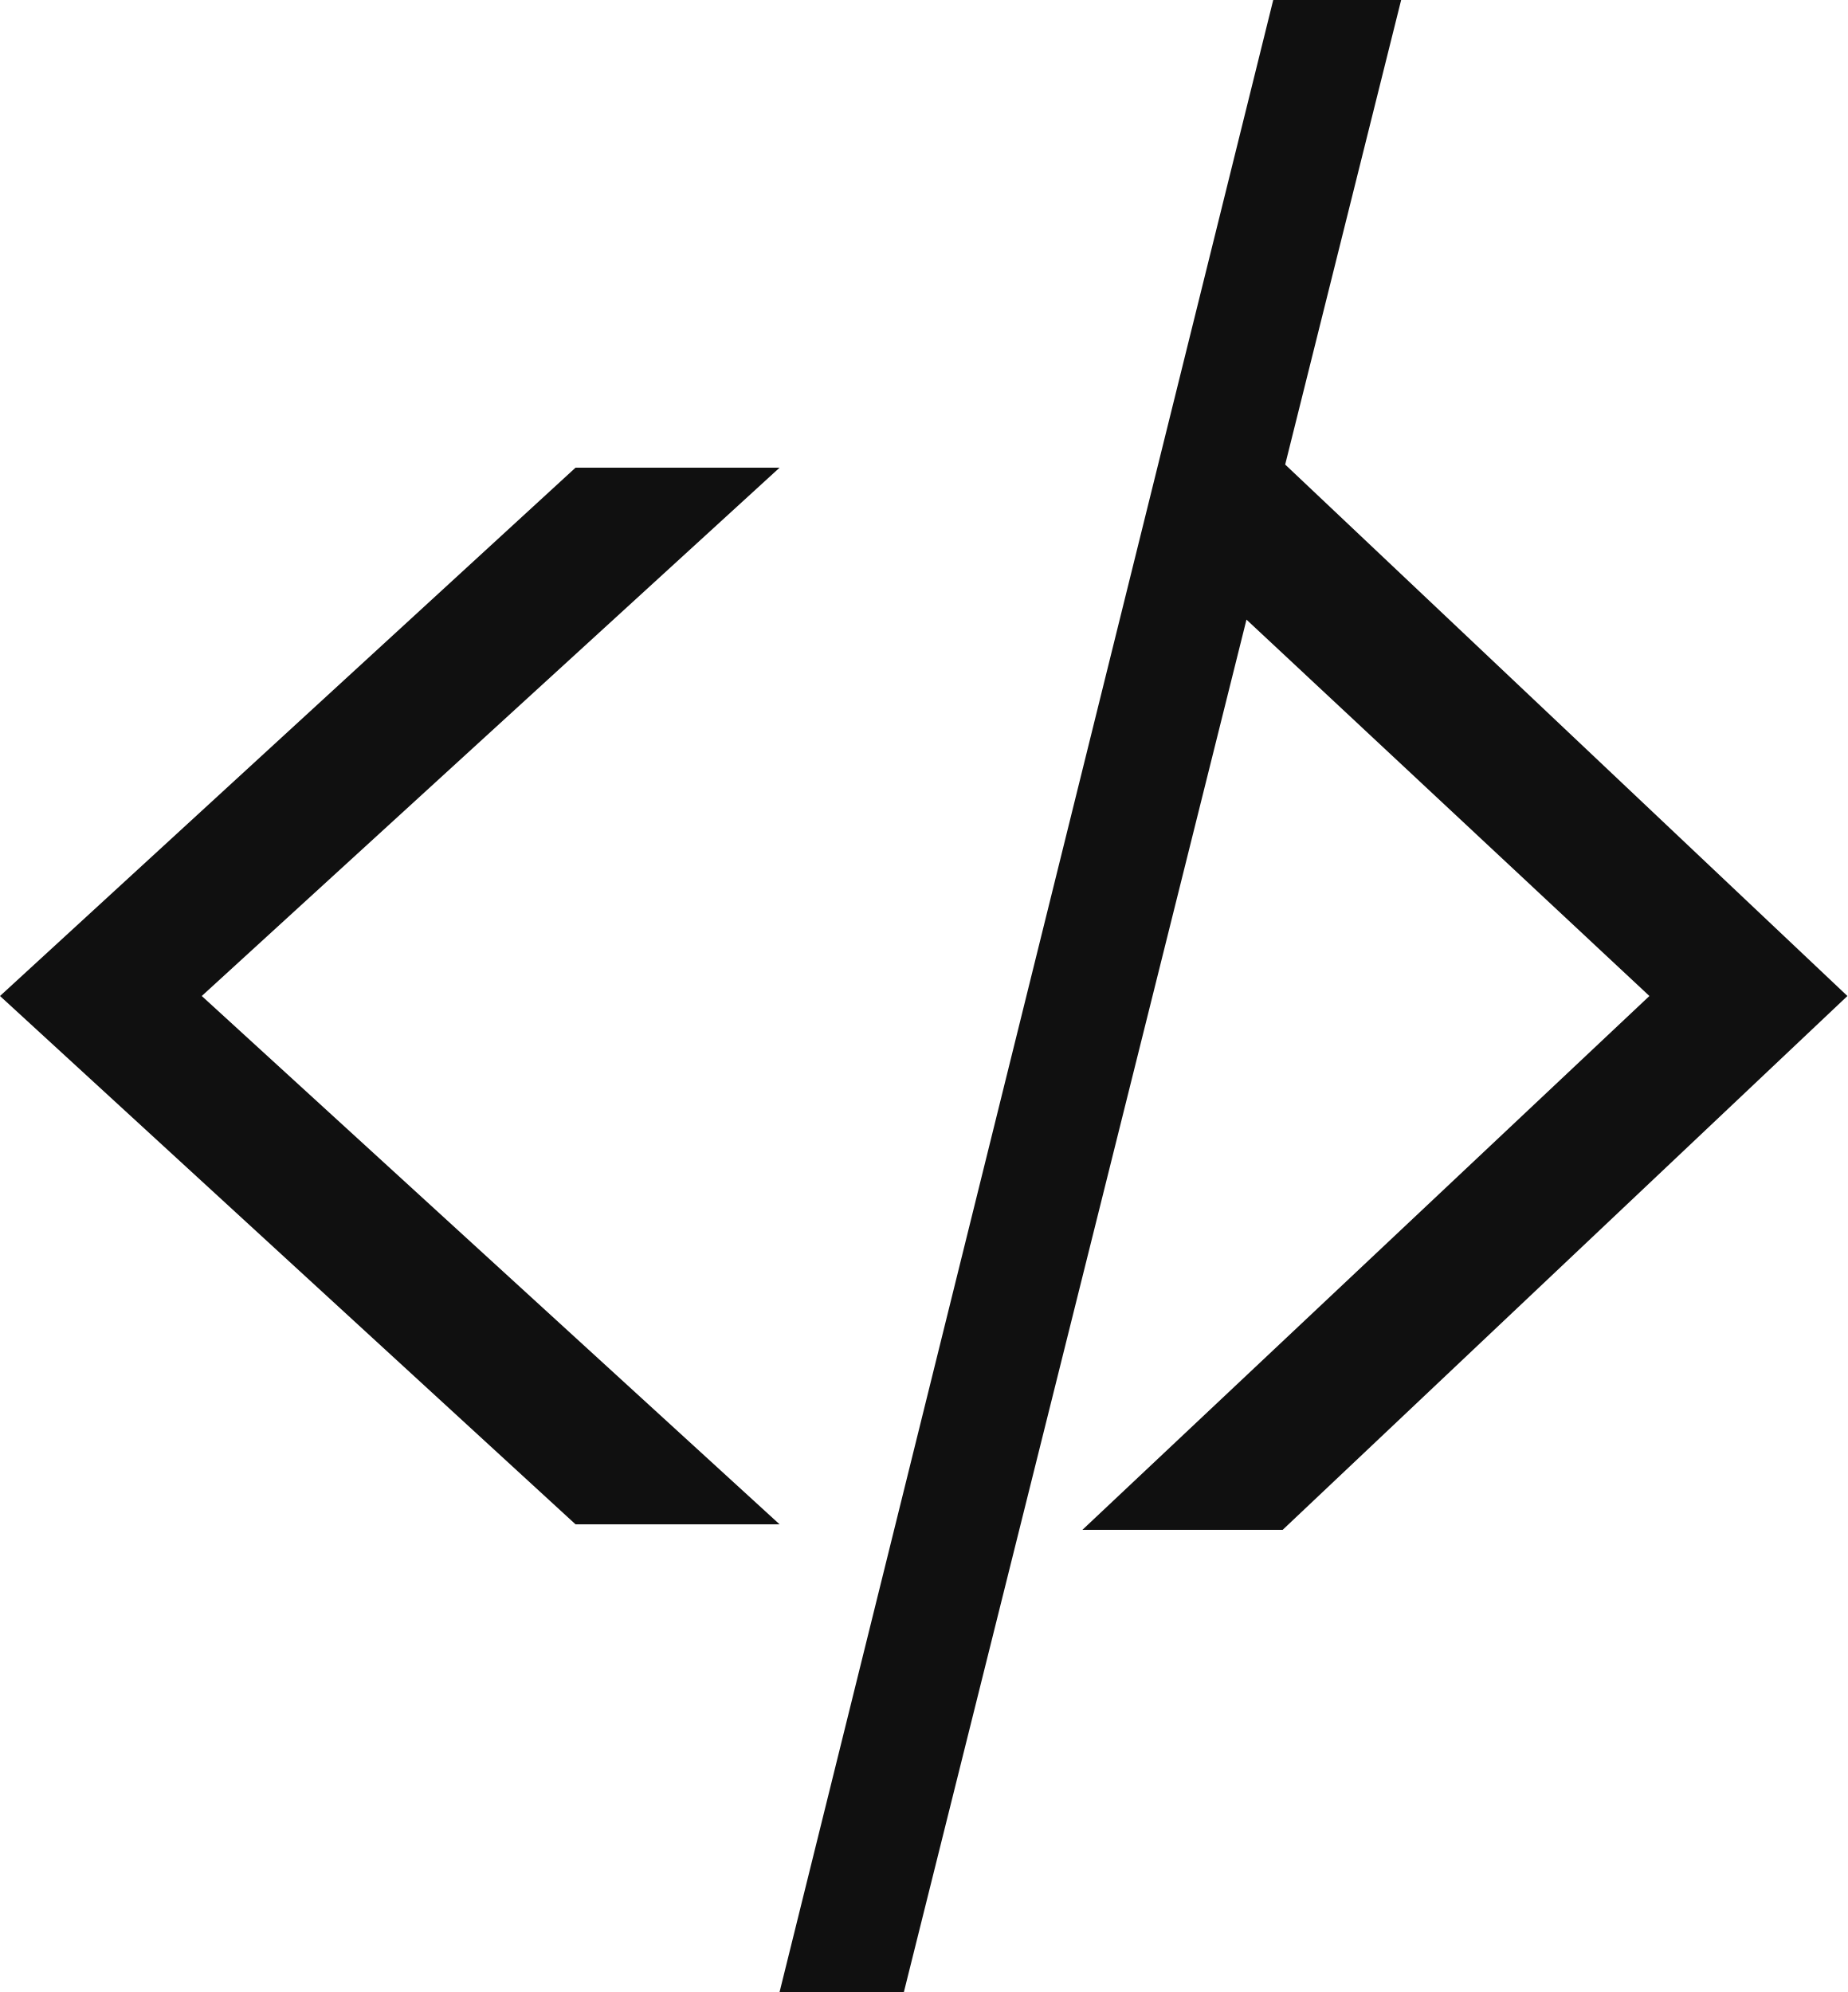
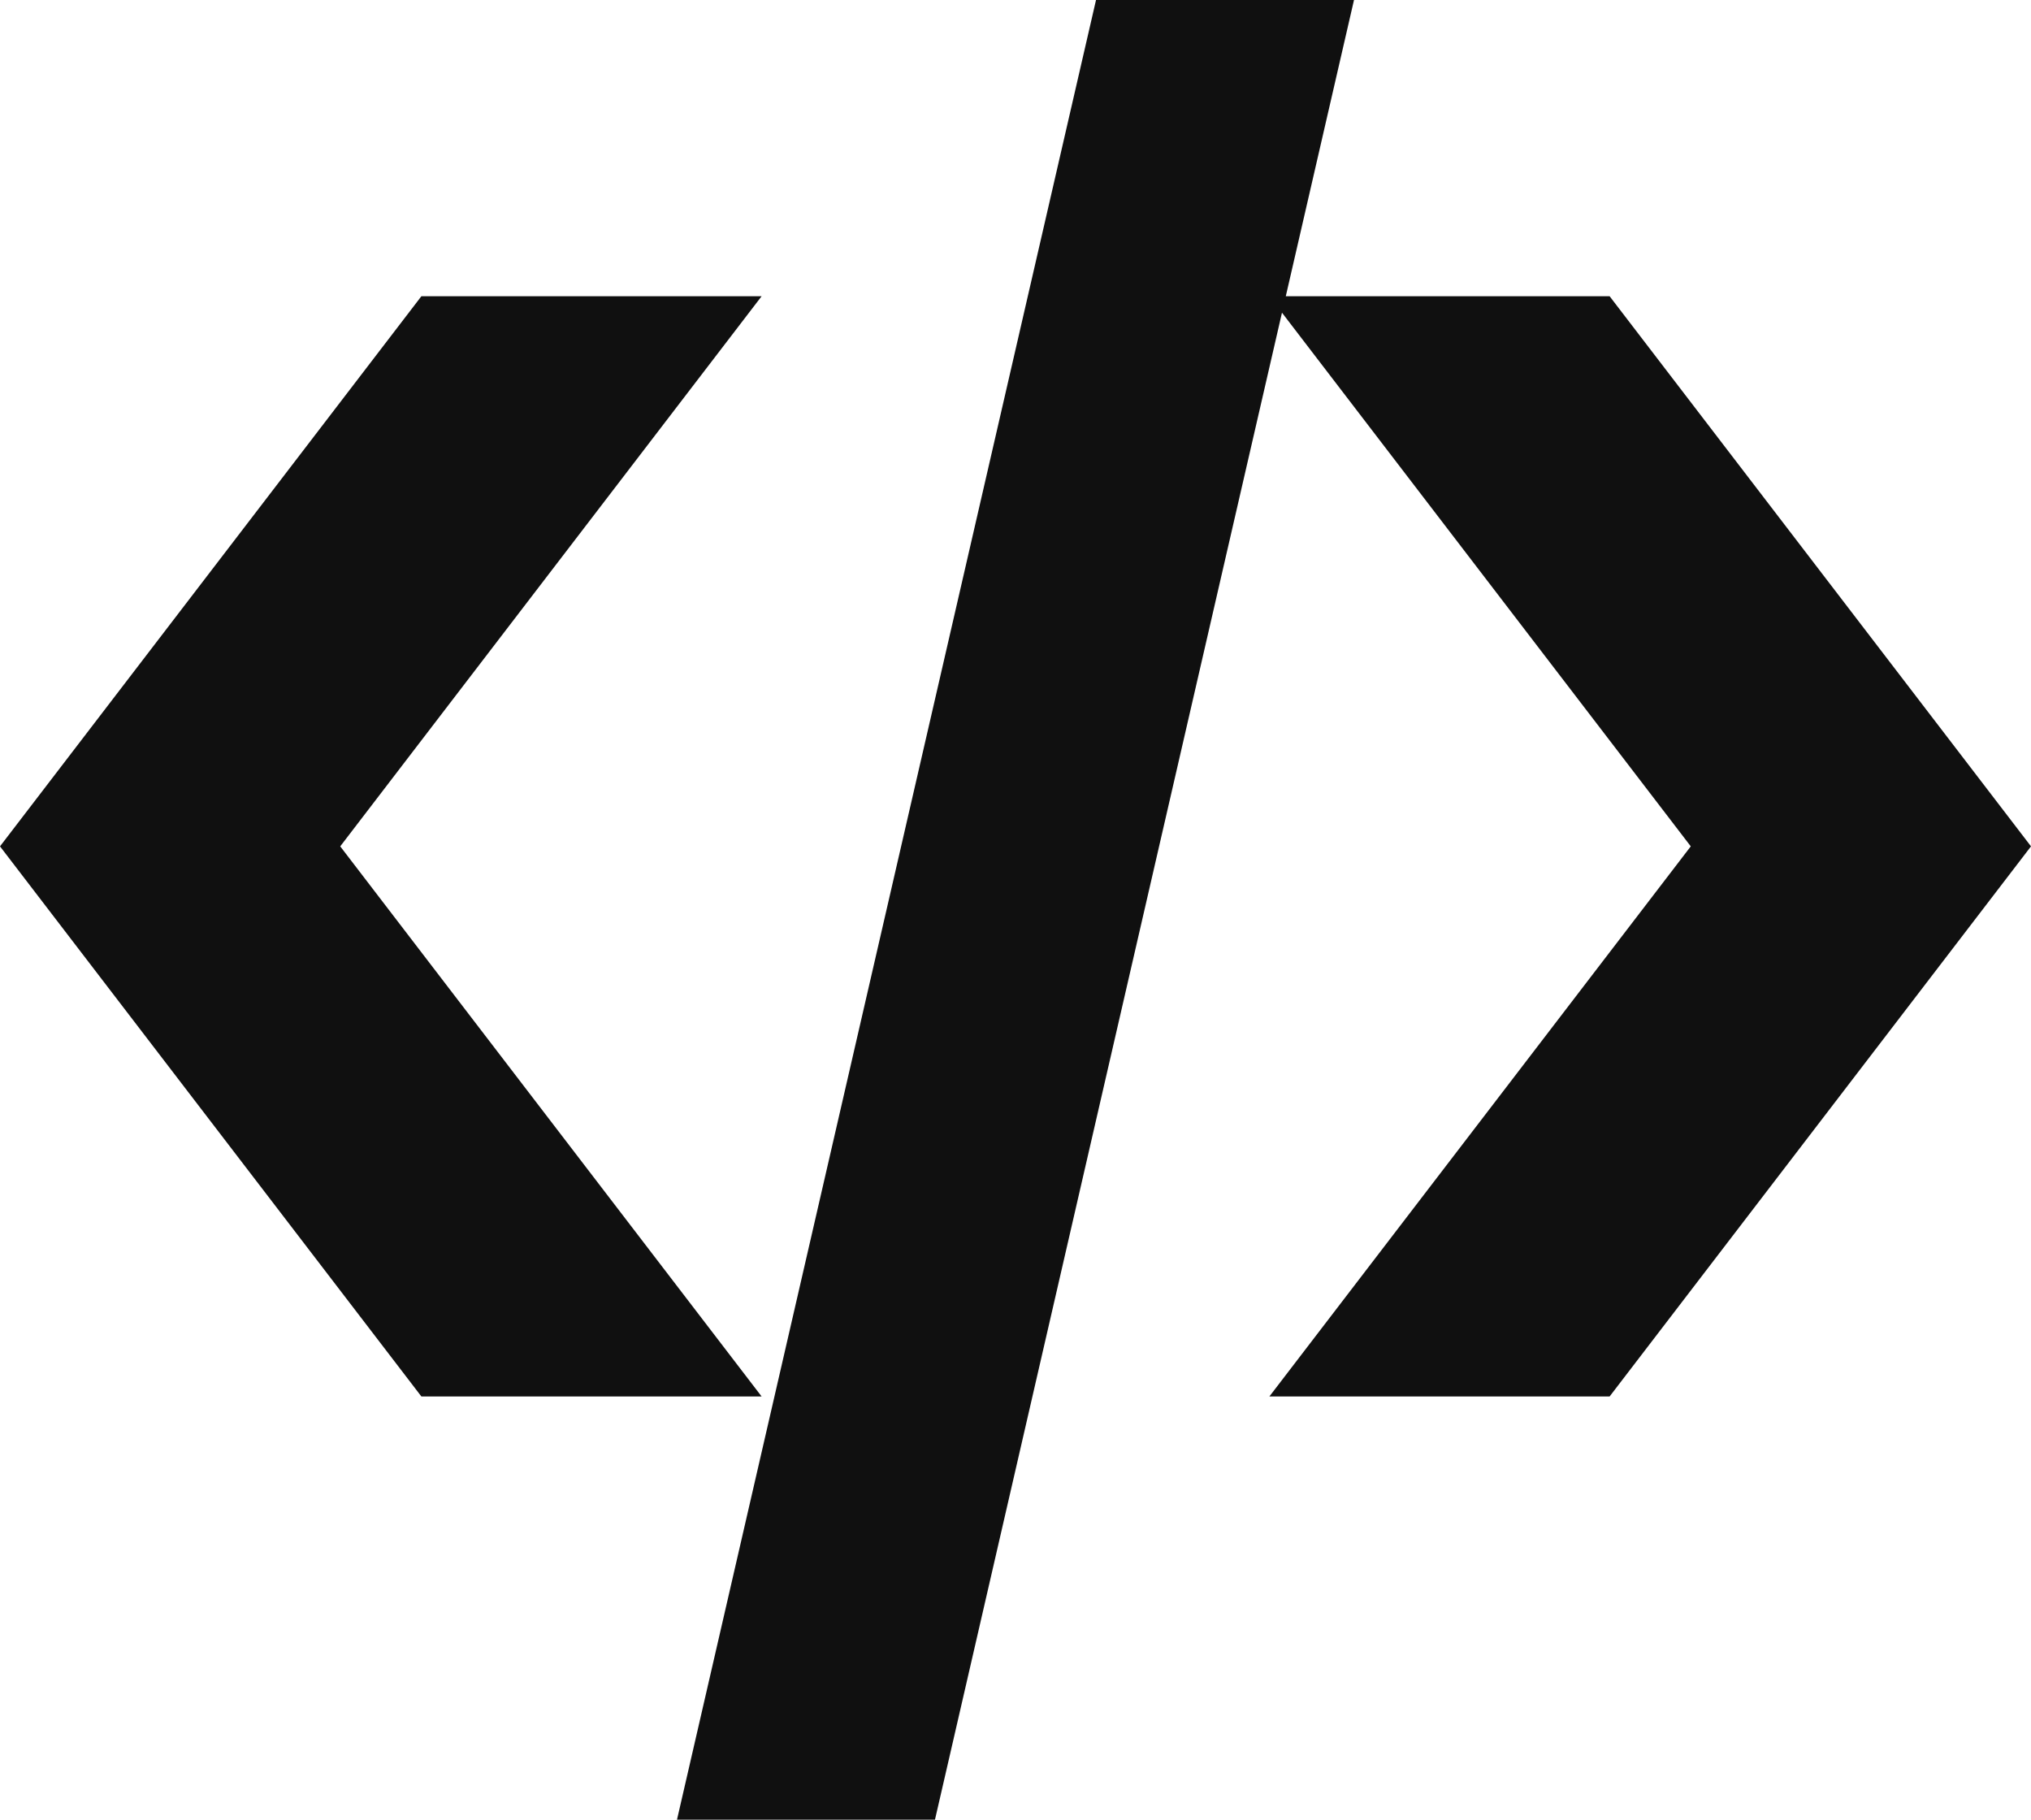
- <svg xmlns="http://www.w3.org/2000/svg" fill="none" viewBox="0 0 106.64 115">
-   <path d="M33.221 88L0 57.5L33.221 27H45L11.647 57.5L45 88H33.221Z" fill="#101010" />
-   <path d="M74.186 26.819L80.88 0H73.496L45 115H52.176L71.952 35.771L95.21 57.5L62.48 88.32H74.04L106.64 57.5L74.186 26.819Z" fill="#101010" />
+ <svg xmlns="http://www.w3.org/2000/svg" fill="none" viewBox="0 0 48 43">
+   <path fill-rule="evenodd" clip-rule="evenodd" d="M30.298 7.389L22.097 43H16L25.903 0H32L30.388 7H38.041L48 20L38.041 33H30L39.959 20L30.298 7.389ZM9.959 33L0 20L9.959 7H18L8.041 20L18 33H9.959Z" fill="#101010" />
</svg>
